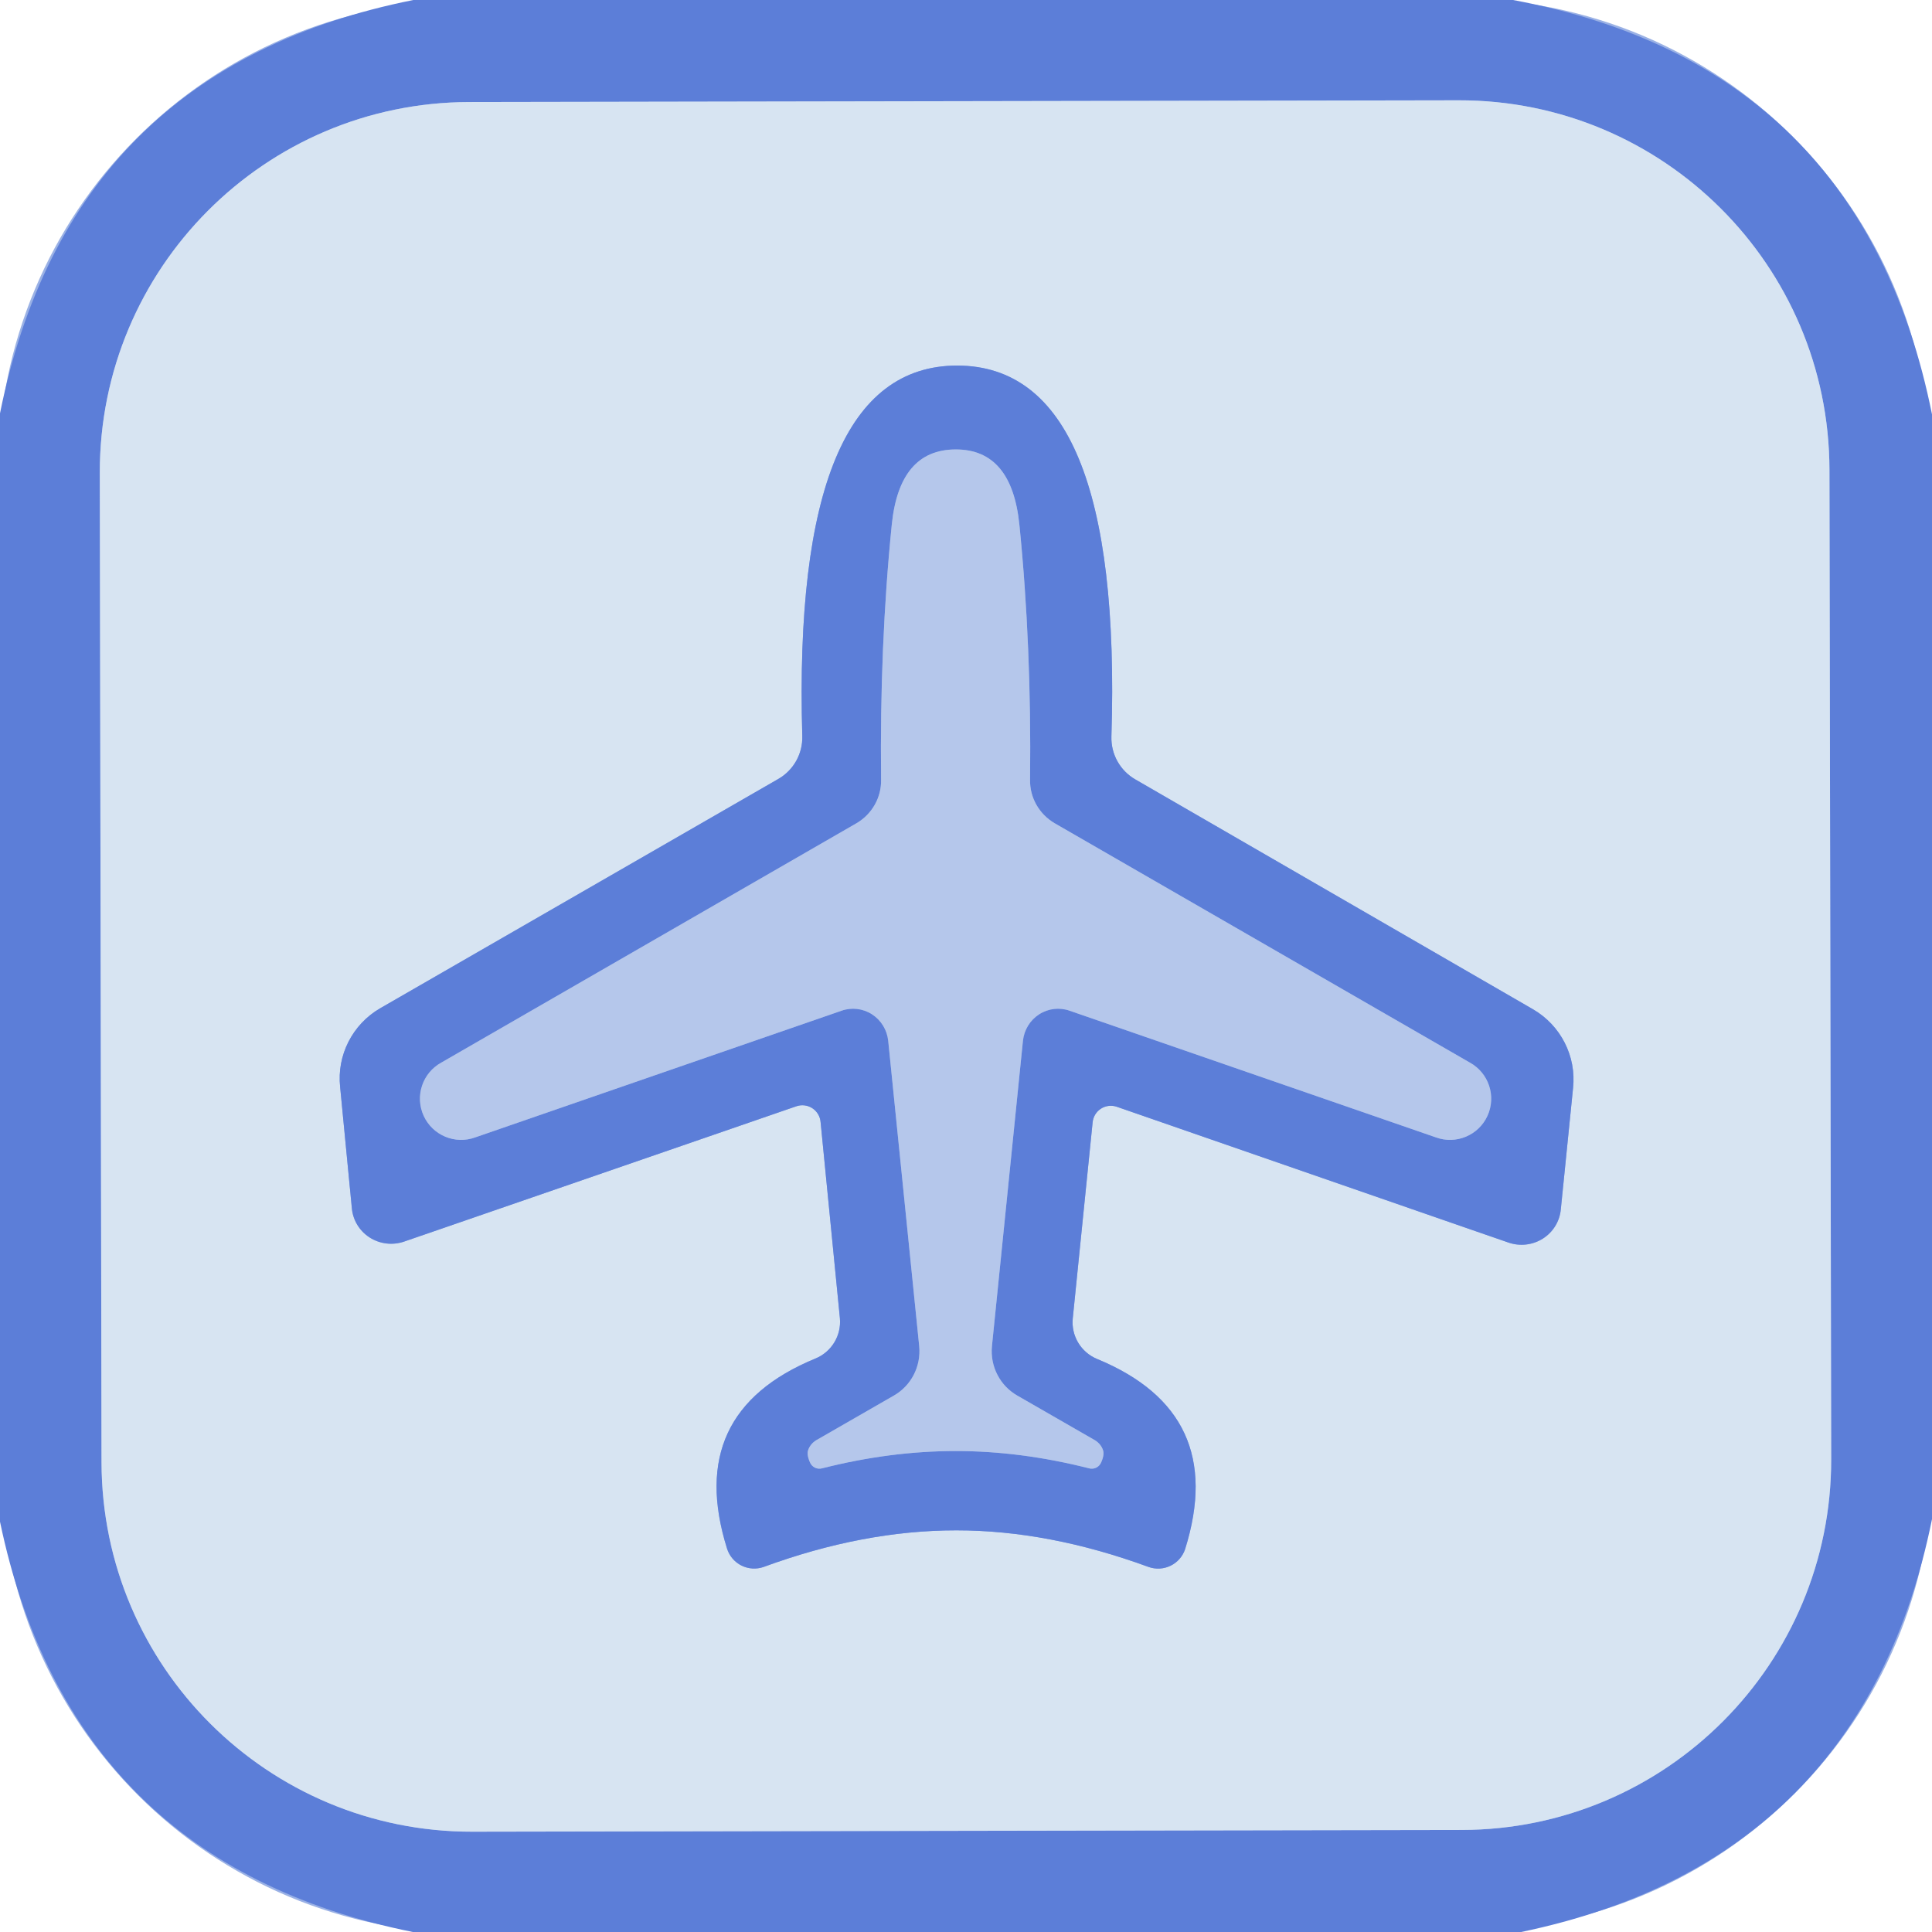
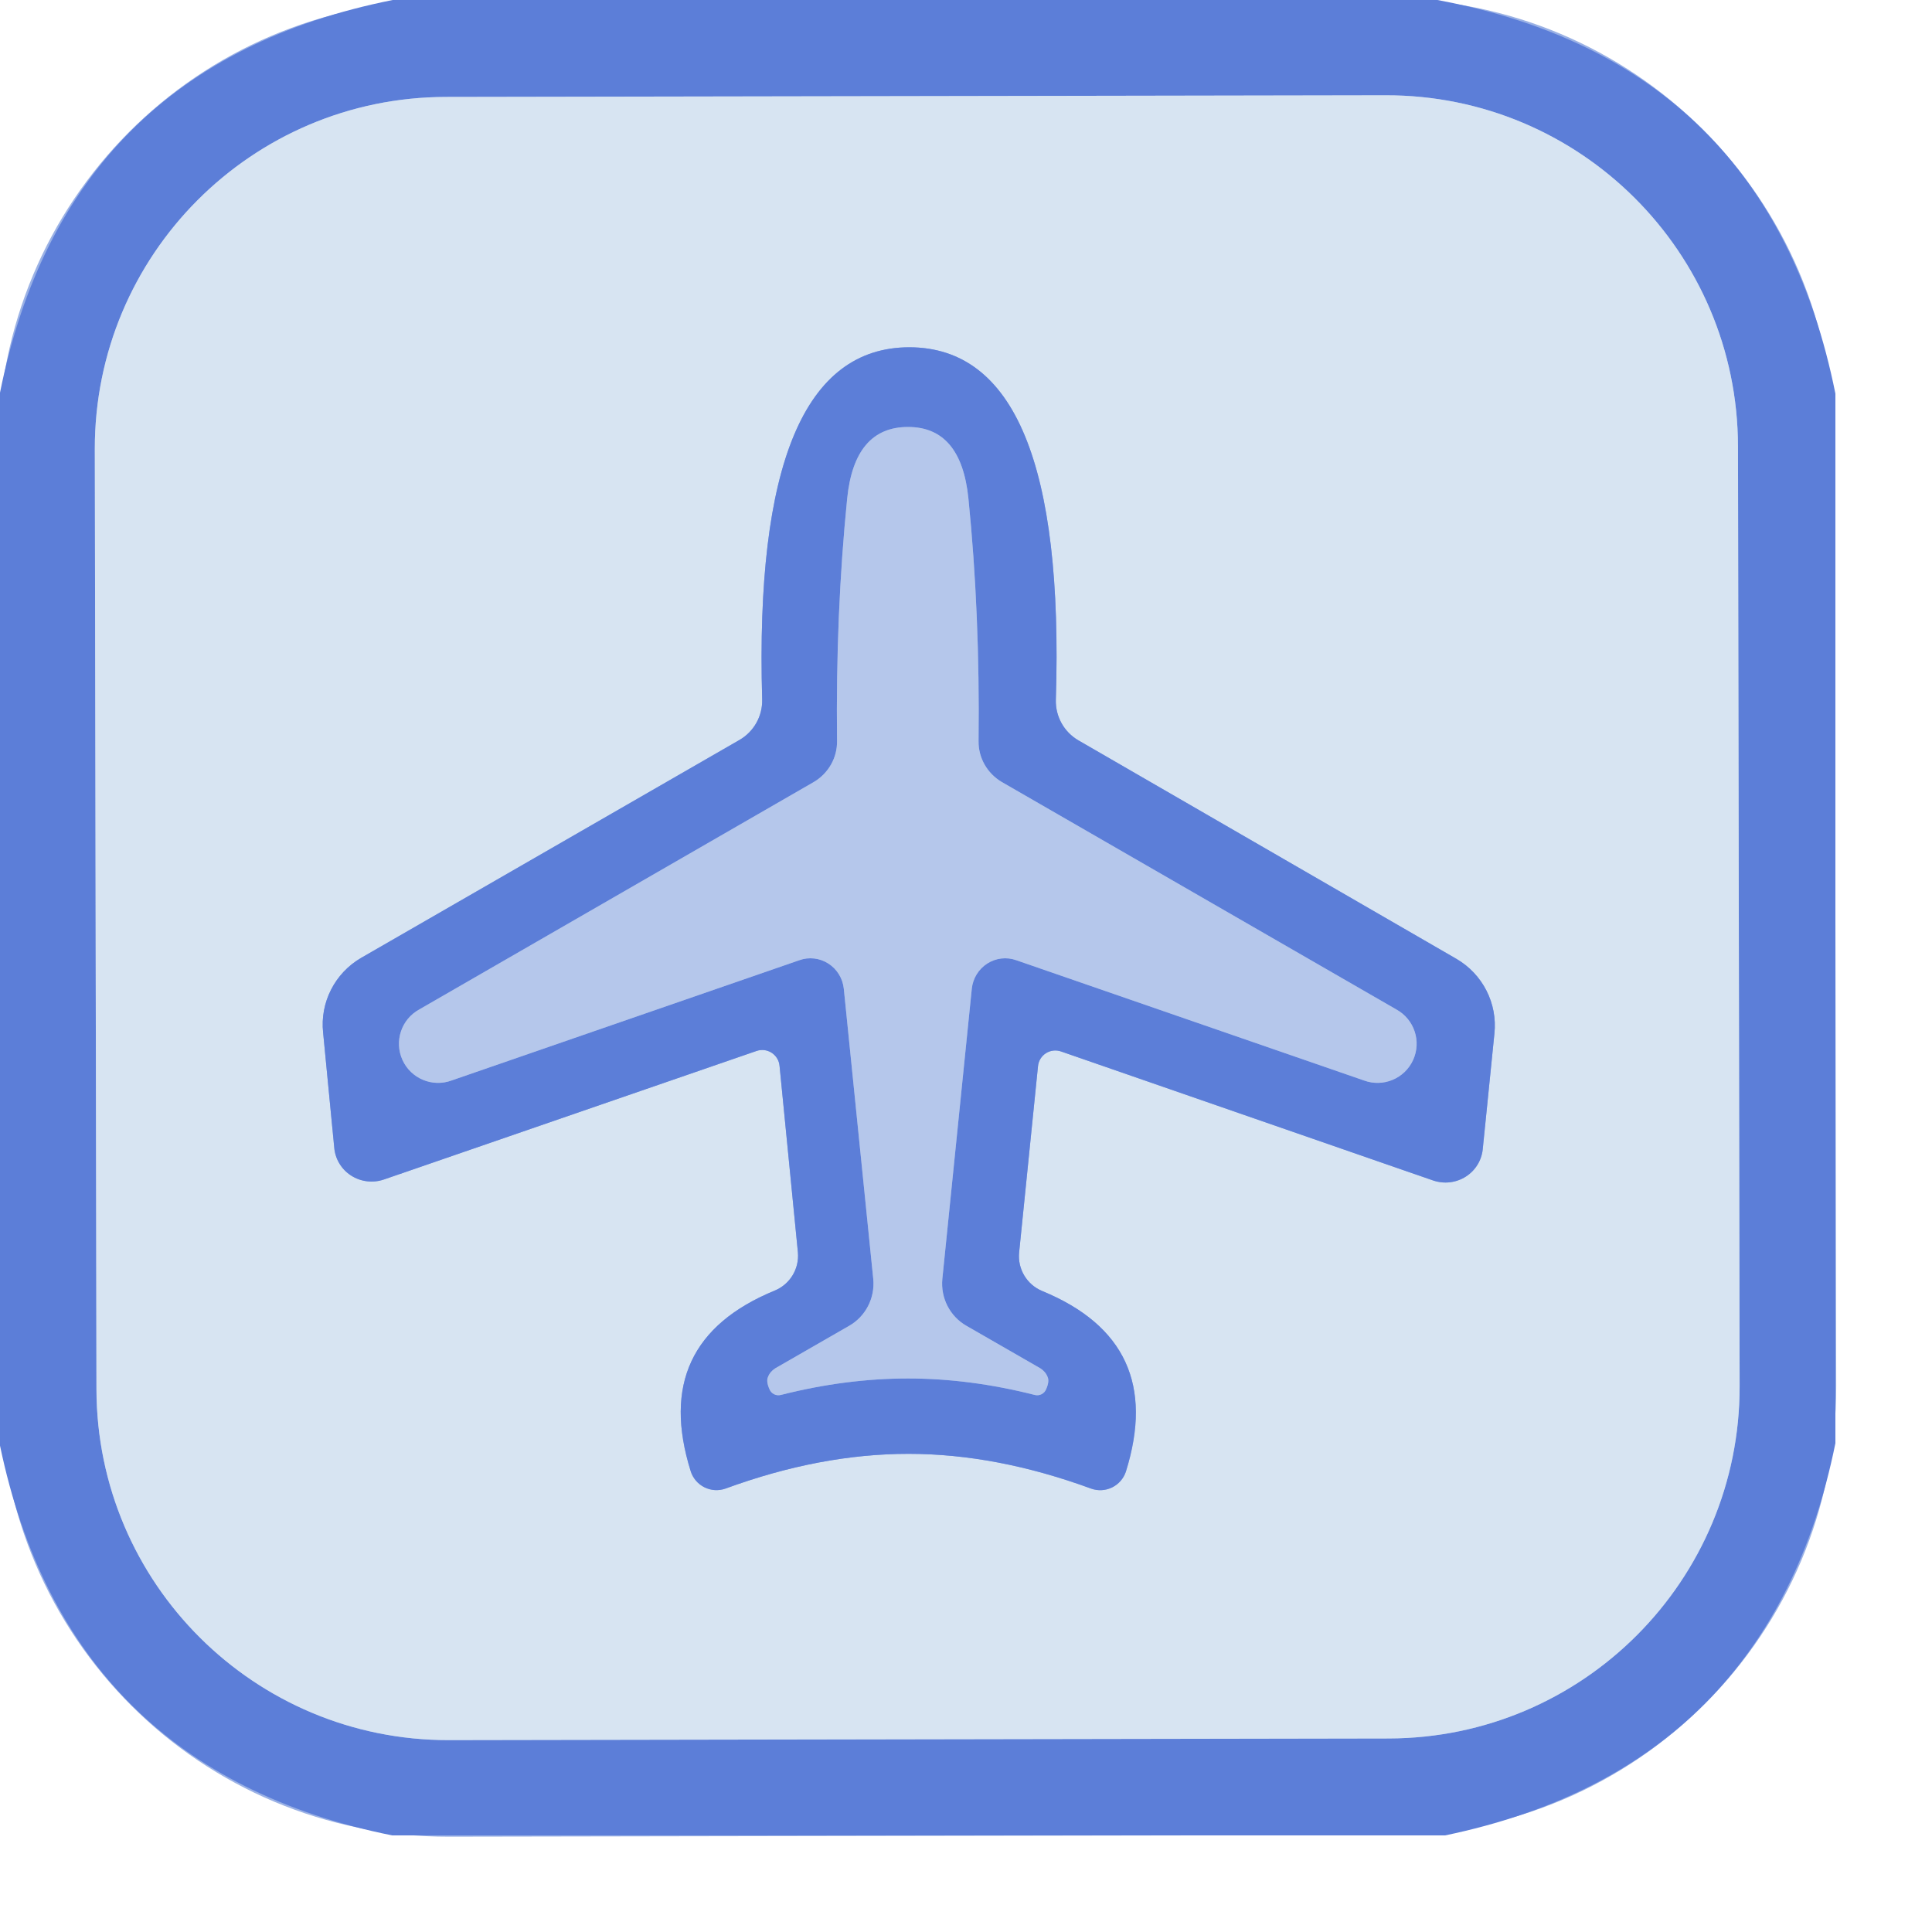
- <svg xmlns="http://www.w3.org/2000/svg" version="1.1" viewBox="0.00 0.00 38.00 38.00" width="19" height="19">
-   <g stroke-width="2.00" fill="none" stroke-linecap="butt">
-     <path stroke="#9ab1e5" vector-effect="non-scaling-stroke" d="   M 35.983 9.24   A 7.28 7.28 0.0 0 0 28.69 1.973   L 9.23 2.007   A 7.28 7.28 0.0 0 0 1.963 9.3   L 1.997 28.76   A 7.28 7.28 0.0 0 0 9.29 36.027   L 28.75 35.993   A 7.28 7.28 0.0 0 0 36.017 28.7   L 35.983 9.24" />
-     <path stroke="#9ab1e5" vector-effect="non-scaling-stroke" d="   M 18.81 30.10   Q 20.63 30.10 22.59 30.82   A 0.56 0.56 0.0 0 0 23.31 30.47   Q 24.15 27.79 21.58 26.73   A 0.78 0.78 0.0 0 1 21.10 25.93   L 21.49 22.08   A 0.36 0.36 0.0 0 1 21.97 21.77   L 29.67 24.44   A 0.78 0.77 12.1 0 0 30.70 23.78   L 30.94 21.40   A 1.60 1.59 18.1 0 0 30.15 19.85   L 22.33 15.33   A 0.94 0.94 0.0 0 1 21.86 14.49   Q 22.09 7.20 18.83 7.19   Q 15.57 7.19 15.78 14.48   A 0.94 0.94 0.0 0 1 15.31 15.32   L 7.48 19.83   A 1.60 1.59 -18.0 0 0 6.69 21.38   L 6.92 23.76   A 0.78 0.77 -12.0 0 0 7.95 24.42   L 15.66 21.76   A 0.36 0.36 0.0 0 1 16.14 22.07   L 16.52 25.93   A 0.78 0.78 0.0 0 1 16.04 26.72   Q 13.46 27.78 14.30 30.46   A 0.56 0.56 0.0 0 0 15.02 30.82   Q 16.98 30.10 18.81 30.10" />
-     <path stroke="#89a3e2" vector-effect="non-scaling-stroke" d="   M 18.80 28.54   Q 20.08 28.54 21.42 28.88   A 0.20 0.20 0.0 0 0 21.66 28.76   Q 21.73 28.60 21.69 28.51   A 0.39 0.33 10.2 0 0 21.54 28.33   L 20.01 27.45   A 1.01 1.00 -72.6 0 1 19.51 26.48   L 20.12 20.47   A 0.70 0.69 -77.5 0 1 21.04 19.88   L 28.24 22.37   A 0.81 0.81 0.0 0 0 28.91 20.90   L 20.74 16.19   A 0.98 0.96 16.1 0 1 20.26 15.34   Q 20.29 12.70 20.05 10.32   Q 19.90 8.84 18.80 8.84   Q 17.69 8.84 17.54 10.32   Q 17.30 12.70 17.33 15.34   A 0.98 0.96 -16.1 0 1 16.85 16.19   L 8.68 20.90   A 0.81 0.81 0.0 0 0 9.35 22.37   L 16.55 19.88   A 0.70 0.69 77.5 0 1 17.47 20.47   L 18.08 26.48   A 1.01 1.00 72.6 0 1 17.58 27.45   L 16.05 28.33   A 0.39 0.33 -10.2 0 0 15.90 28.51   Q 15.86 28.60 15.93 28.76   A 0.20 0.20 0.0 0 0 16.17 28.88   Q 17.51 28.54 18.80 28.54" />
+ <svg xmlns="http://www.w3.org/2000/svg" version="1.1" width="20" height="20" viewBox="0 0 20.0 20.0">
+   <g transform="scale(0.5)">
+     <g stroke-width="2.00" fill="none" stroke-linecap="butt">
+       <path stroke="#9ab1e5" vector-effect="non-scaling-stroke" d="   M 35.983 9.24   A 7.28 7.28 0.0 0 0 28.69 1.973   L 9.23 2.007   A 7.28 7.28 0.0 0 0 1.963 9.3   L 1.997 28.76   A 7.28 7.28 0.0 0 0 9.29 36.027   L 28.75 35.993   A 7.28 7.28 0.0 0 0 36.017 28.7   L 35.983 9.24" />
+       <path stroke="#9ab1e5" vector-effect="non-scaling-stroke" d="   M 18.81 30.10   Q 20.63 30.10 22.59 30.82   A 0.56 0.56 0.0 0 0 23.31 30.47   Q 24.15 27.79 21.58 26.73   A 0.78 0.78 0.0 0 1 21.10 25.93   L 21.49 22.08   A 0.36 0.36 0.0 0 1 21.97 21.77   L 29.67 24.44   A 0.78 0.77 12.1 0 0 30.70 23.78   L 30.94 21.40   A 1.60 1.59 18.1 0 0 30.15 19.85   L 22.33 15.33   A 0.94 0.94 0.0 0 1 21.86 14.49   Q 22.09 7.20 18.83 7.19   Q 15.57 7.19 15.78 14.48   A 0.94 0.94 0.0 0 1 15.31 15.32   L 7.48 19.83   A 1.60 1.59 -18.0 0 0 6.69 21.38   L 6.92 23.76   A 0.78 0.77 -12.0 0 0 7.95 24.42   L 15.66 21.76   A 0.36 0.36 0.0 0 1 16.14 22.07   L 16.52 25.93   A 0.78 0.78 0.0 0 1 16.04 26.72   Q 13.46 27.78 14.30 30.46   A 0.56 0.56 0.0 0 0 15.02 30.82   Q 16.98 30.10 18.81 30.10" />
+       <path stroke="#89a3e2" vector-effect="non-scaling-stroke" d="   M 18.80 28.54   Q 20.08 28.54 21.42 28.88   A 0.20 0.20 0.0 0 0 21.66 28.76   Q 21.73 28.60 21.69 28.51   A 0.39 0.33 10.2 0 0 21.54 28.33   L 20.01 27.45   A 1.01 1.00 -72.6 0 1 19.51 26.48   L 20.12 20.47   A 0.70 0.69 -77.5 0 1 21.04 19.88   L 28.24 22.37   A 0.81 0.81 0.0 0 0 28.91 20.90   L 20.74 16.19   A 0.98 0.96 16.1 0 1 20.26 15.34   Q 20.29 12.70 20.05 10.32   Q 19.90 8.84 18.80 8.84   Q 17.69 8.84 17.54 10.32   Q 17.30 12.70 17.33 15.34   A 0.98 0.96 -16.1 0 1 16.85 16.19   L 8.68 20.90   A 0.81 0.81 0.0 0 0 9.35 22.37   L 16.55 19.88   A 0.70 0.69 77.5 0 1 17.47 20.47   L 18.08 26.48   A 1.01 1.00 72.6 0 1 17.58 27.45   L 16.05 28.33   A 0.39 0.33 -10.2 0 0 15.90 28.51   Q 15.86 28.60 15.93 28.76   A 0.20 0.20 0.0 0 0 16.17 28.88   Q 17.51 28.54 18.80 28.54" />
+     </g>
+     <path fill="#5c7ed8" d="   M 29.76 0.00   Q 36.62 1.28 38.00 8.15   L 38.00 29.88   Q 36.64 36.60 29.92 38.00   L 8.12 38.00   Q 1.40 36.65 0.00 29.93   L 0.00 8.13   Q 1.36 1.35 8.13 0.00   L 29.76 0.00   Z   M 35.983 9.24   A 7.28 7.28 0.0 0 0 28.69 1.973   L 9.23 2.007   A 7.28 7.28 0.0 0 0 1.963 9.3   L 1.997 28.76   A 7.28 7.28 0.0 0 0 9.29 36.027   L 28.75 35.993   A 7.28 7.28 0.0 0 0 36.017 28.7   L 35.983 9.24   Z" />
+     <path fill="#d7e4f2" d="   M 36.017 28.7   A 7.28 7.28 0.0 0 1 28.75 35.993   L 9.29 36.027   A 7.28 7.28 0.0 0 1 1.997 28.76   L 1.963 9.3   A 7.28 7.28 0.0 0 1 9.23 2.007   L 28.69 1.973   A 7.28 7.28 0.0 0 1 35.983 9.24   L 36.017 28.7   Z   M 18.81 30.10   Q 20.63 30.10 22.59 30.82   A 0.56 0.56 0.0 0 0 23.31 30.47   Q 24.15 27.79 21.58 26.73   A 0.78 0.78 0.0 0 1 21.10 25.93   L 21.49 22.08   A 0.36 0.36 0.0 0 1 21.97 21.77   L 29.67 24.44   A 0.78 0.77 12.1 0 0 30.70 23.78   L 30.94 21.40   A 1.60 1.59 18.1 0 0 30.15 19.85   L 22.33 15.33   A 0.94 0.94 0.0 0 1 21.86 14.49   Q 22.09 7.20 18.83 7.19   Q 15.57 7.19 15.78 14.48   A 0.94 0.94 0.0 0 1 15.31 15.32   L 7.48 19.83   A 1.60 1.59 -18.0 0 0 6.69 21.38   L 6.92 23.76   A 0.78 0.77 -12.0 0 0 7.95 24.42   L 15.66 21.76   A 0.36 0.36 0.0 0 1 16.14 22.07   L 16.52 25.93   A 0.78 0.78 0.0 0 1 16.04 26.72   Q 13.46 27.78 14.30 30.46   A 0.56 0.56 0.0 0 0 15.02 30.82   Q 16.98 30.10 18.81 30.10   Z" />
+     <path fill="#5c7ed8" d="   M 18.83 7.19   Q 22.09 7.20 21.86 14.49   A 0.94 0.94 0.0 0 0 22.33 15.33   L 30.15 19.85   A 1.60 1.59 18.1 0 1 30.94 21.40   L 30.70 23.78   A 0.78 0.77 12.1 0 1 29.67 24.44   L 21.97 21.77   A 0.36 0.36 0.0 0 0 21.49 22.08   L 21.10 25.93   A 0.78 0.78 0.0 0 0 21.58 26.73   Q 24.15 27.79 23.31 30.47   A 0.56 0.56 0.0 0 1 22.59 30.82   Q 20.63 30.10 18.81 30.10   Q 16.98 30.10 15.02 30.82   A 0.56 0.56 0.0 0 1 14.30 30.46   Q 13.46 27.78 16.04 26.72   A 0.78 0.78 0.0 0 0 16.52 25.93   L 16.14 22.07   A 0.36 0.36 0.0 0 0 15.66 21.76   L 7.95 24.42   A 0.78 0.77 -12.0 0 1 6.92 23.76   L 6.69 21.38   A 1.60 1.59 -18.0 0 1 7.48 19.83   L 15.31 15.32   A 0.94 0.94 0.0 0 0 15.78 14.48   Q 15.57 7.19 18.83 7.19   Z   M 18.80 28.54   Q 20.08 28.54 21.42 28.88   A 0.20 0.20 0.0 0 0 21.66 28.76   Q 21.73 28.60 21.69 28.51   A 0.39 0.33 10.2 0 0 21.54 28.33   L 20.01 27.45   A 1.01 1.00 -72.6 0 1 19.51 26.48   L 20.12 20.47   A 0.70 0.69 -77.5 0 1 21.04 19.88   L 28.24 22.37   A 0.81 0.81 0.0 0 0 28.91 20.90   L 20.74 16.19   A 0.98 0.96 16.1 0 1 20.26 15.34   Q 20.29 12.70 20.05 10.32   Q 19.90 8.84 18.80 8.84   Q 17.69 8.84 17.54 10.32   Q 17.30 12.70 17.33 15.34   A 0.98 0.96 -16.1 0 1 16.85 16.19   L 8.68 20.90   A 0.81 0.81 0.0 0 0 9.35 22.37   L 16.55 19.88   A 0.70 0.69 77.5 0 1 17.47 20.47   L 18.08 26.48   A 1.01 1.00 72.6 0 1 17.58 27.45   L 16.05 28.33   A 0.39 0.33 -10.2 0 0 15.90 28.51   Q 15.86 28.60 15.93 28.76   A 0.20 0.20 0.0 0 0 16.17 28.88   Q 17.51 28.54 18.80 28.54   Z" />
+     <path fill="#b5c7eb" d="   M 18.80 8.84   Q 19.90 8.84 20.05 10.32   Q 20.29 12.70 20.26 15.34   A 0.98 0.96 16.1 0 0 20.74 16.19   L 28.91 20.90   A 0.81 0.81 0.0 0 1 28.24 22.37   L 21.04 19.88   A 0.70 0.69 -77.5 0 0 20.12 20.47   L 19.51 26.48   A 1.01 1.00 -72.6 0 0 20.01 27.45   L 21.54 28.33   A 0.39 0.33 10.2 0 1 21.69 28.51   Q 21.73 28.60 21.66 28.76   A 0.20 0.20 0.0 0 1 21.42 28.88   Q 20.08 28.54 18.80 28.54   Q 17.51 28.54 16.17 28.88   A 0.20 0.20 0.0 0 1 15.93 28.76   Q 15.86 28.60 15.90 28.51   A 0.39 0.33 -10.2 0 1 16.05 28.33   L 17.58 27.45   A 1.01 1.00 72.6 0 0 18.08 26.48   L 17.47 20.47   A 0.70 0.69 77.5 0 0 16.55 19.88   L 9.35 22.37   A 0.81 0.81 0.0 0 1 8.68 20.90   L 16.85 16.19   A 0.98 0.96 -16.1 0 0 17.33 15.34   Q 17.30 12.70 17.54 10.32   Q 17.69 8.84 18.80 8.84   Z" />
  </g>
-   <path fill="#5c7ed8" d="   M 29.76 0.00   Q 36.62 1.28 38.00 8.15   L 38.00 29.88   Q 36.64 36.60 29.92 38.00   L 8.12 38.00   Q 1.40 36.65 0.00 29.93   L 0.00 8.13   Q 1.36 1.35 8.13 0.00   L 29.76 0.00   Z   M 35.983 9.24   A 7.28 7.28 0.0 0 0 28.69 1.973   L 9.23 2.007   A 7.28 7.28 0.0 0 0 1.963 9.3   L 1.997 28.76   A 7.28 7.28 0.0 0 0 9.29 36.027   L 28.75 35.993   A 7.28 7.28 0.0 0 0 36.017 28.7   L 35.983 9.24   Z" />
-   <path fill="#d7e4f2" d="   M 36.017 28.7   A 7.28 7.28 0.0 0 1 28.75 35.993   L 9.29 36.027   A 7.28 7.28 0.0 0 1 1.997 28.76   L 1.963 9.3   A 7.28 7.28 0.0 0 1 9.23 2.007   L 28.69 1.973   A 7.28 7.28 0.0 0 1 35.983 9.24   L 36.017 28.7   Z   M 18.81 30.10   Q 20.63 30.10 22.59 30.82   A 0.56 0.56 0.0 0 0 23.31 30.47   Q 24.15 27.79 21.58 26.73   A 0.78 0.78 0.0 0 1 21.10 25.93   L 21.49 22.08   A 0.36 0.36 0.0 0 1 21.97 21.77   L 29.67 24.44   A 0.78 0.77 12.1 0 0 30.70 23.78   L 30.94 21.40   A 1.60 1.59 18.1 0 0 30.15 19.85   L 22.33 15.33   A 0.94 0.94 0.0 0 1 21.86 14.49   Q 22.09 7.20 18.83 7.19   Q 15.57 7.19 15.78 14.48   A 0.94 0.94 0.0 0 1 15.31 15.32   L 7.48 19.83   A 1.60 1.59 -18.0 0 0 6.69 21.38   L 6.92 23.76   A 0.78 0.77 -12.0 0 0 7.95 24.42   L 15.66 21.76   A 0.36 0.36 0.0 0 1 16.14 22.07   L 16.52 25.93   A 0.78 0.78 0.0 0 1 16.04 26.72   Q 13.46 27.78 14.30 30.46   A 0.56 0.56 0.0 0 0 15.02 30.82   Q 16.98 30.10 18.81 30.10   Z" />
-   <path fill="#5c7ed8" d="   M 18.83 7.19   Q 22.09 7.20 21.86 14.49   A 0.94 0.94 0.0 0 0 22.33 15.33   L 30.15 19.85   A 1.60 1.59 18.1 0 1 30.94 21.40   L 30.70 23.78   A 0.78 0.77 12.1 0 1 29.67 24.44   L 21.97 21.77   A 0.36 0.36 0.0 0 0 21.49 22.08   L 21.10 25.93   A 0.78 0.78 0.0 0 0 21.58 26.73   Q 24.15 27.79 23.31 30.47   A 0.56 0.56 0.0 0 1 22.59 30.82   Q 20.63 30.10 18.81 30.10   Q 16.98 30.10 15.02 30.82   A 0.56 0.56 0.0 0 1 14.30 30.46   Q 13.46 27.78 16.04 26.72   A 0.78 0.78 0.0 0 0 16.52 25.93   L 16.14 22.07   A 0.36 0.36 0.0 0 0 15.66 21.76   L 7.95 24.42   A 0.78 0.77 -12.0 0 1 6.92 23.76   L 6.69 21.38   A 1.60 1.59 -18.0 0 1 7.48 19.83   L 15.31 15.32   A 0.94 0.94 0.0 0 0 15.78 14.48   Q 15.57 7.19 18.83 7.19   Z   M 18.80 28.54   Q 20.08 28.54 21.42 28.88   A 0.20 0.20 0.0 0 0 21.66 28.76   Q 21.73 28.60 21.69 28.51   A 0.39 0.33 10.2 0 0 21.54 28.33   L 20.01 27.45   A 1.01 1.00 -72.6 0 1 19.51 26.48   L 20.12 20.47   A 0.70 0.69 -77.5 0 1 21.04 19.88   L 28.24 22.37   A 0.81 0.81 0.0 0 0 28.91 20.90   L 20.74 16.19   A 0.98 0.96 16.1 0 1 20.26 15.34   Q 20.29 12.70 20.05 10.32   Q 19.90 8.84 18.80 8.84   Q 17.69 8.84 17.54 10.32   Q 17.30 12.70 17.33 15.34   A 0.98 0.96 -16.1 0 1 16.85 16.19   L 8.68 20.90   A 0.81 0.81 0.0 0 0 9.35 22.37   L 16.55 19.88   A 0.70 0.69 77.5 0 1 17.47 20.47   L 18.08 26.48   A 1.01 1.00 72.6 0 1 17.58 27.45   L 16.05 28.33   A 0.39 0.33 -10.2 0 0 15.90 28.51   Q 15.86 28.60 15.93 28.76   A 0.20 0.20 0.0 0 0 16.17 28.88   Q 17.51 28.54 18.80 28.54   Z" />
-   <path fill="#b5c7eb" d="   M 18.80 8.84   Q 19.90 8.84 20.05 10.32   Q 20.29 12.70 20.26 15.34   A 0.98 0.96 16.1 0 0 20.74 16.19   L 28.91 20.90   A 0.81 0.81 0.0 0 1 28.24 22.37   L 21.04 19.88   A 0.70 0.69 -77.5 0 0 20.12 20.47   L 19.51 26.48   A 1.01 1.00 -72.6 0 0 20.01 27.45   L 21.54 28.33   A 0.39 0.33 10.2 0 1 21.69 28.51   Q 21.73 28.60 21.66 28.76   A 0.20 0.20 0.0 0 1 21.42 28.88   Q 20.08 28.54 18.80 28.54   Q 17.51 28.54 16.17 28.88   A 0.20 0.20 0.0 0 1 15.93 28.76   Q 15.86 28.60 15.90 28.51   A 0.39 0.33 -10.2 0 1 16.05 28.33   L 17.58 27.45   A 1.01 1.00 72.6 0 0 18.08 26.48   L 17.47 20.47   A 0.70 0.69 77.5 0 0 16.55 19.88   L 9.35 22.37   A 0.81 0.81 0.0 0 1 8.68 20.90   L 16.85 16.19   A 0.98 0.96 -16.1 0 0 17.33 15.34   Q 17.30 12.70 17.54 10.32   Q 17.69 8.84 18.80 8.84   Z" />
</svg>
